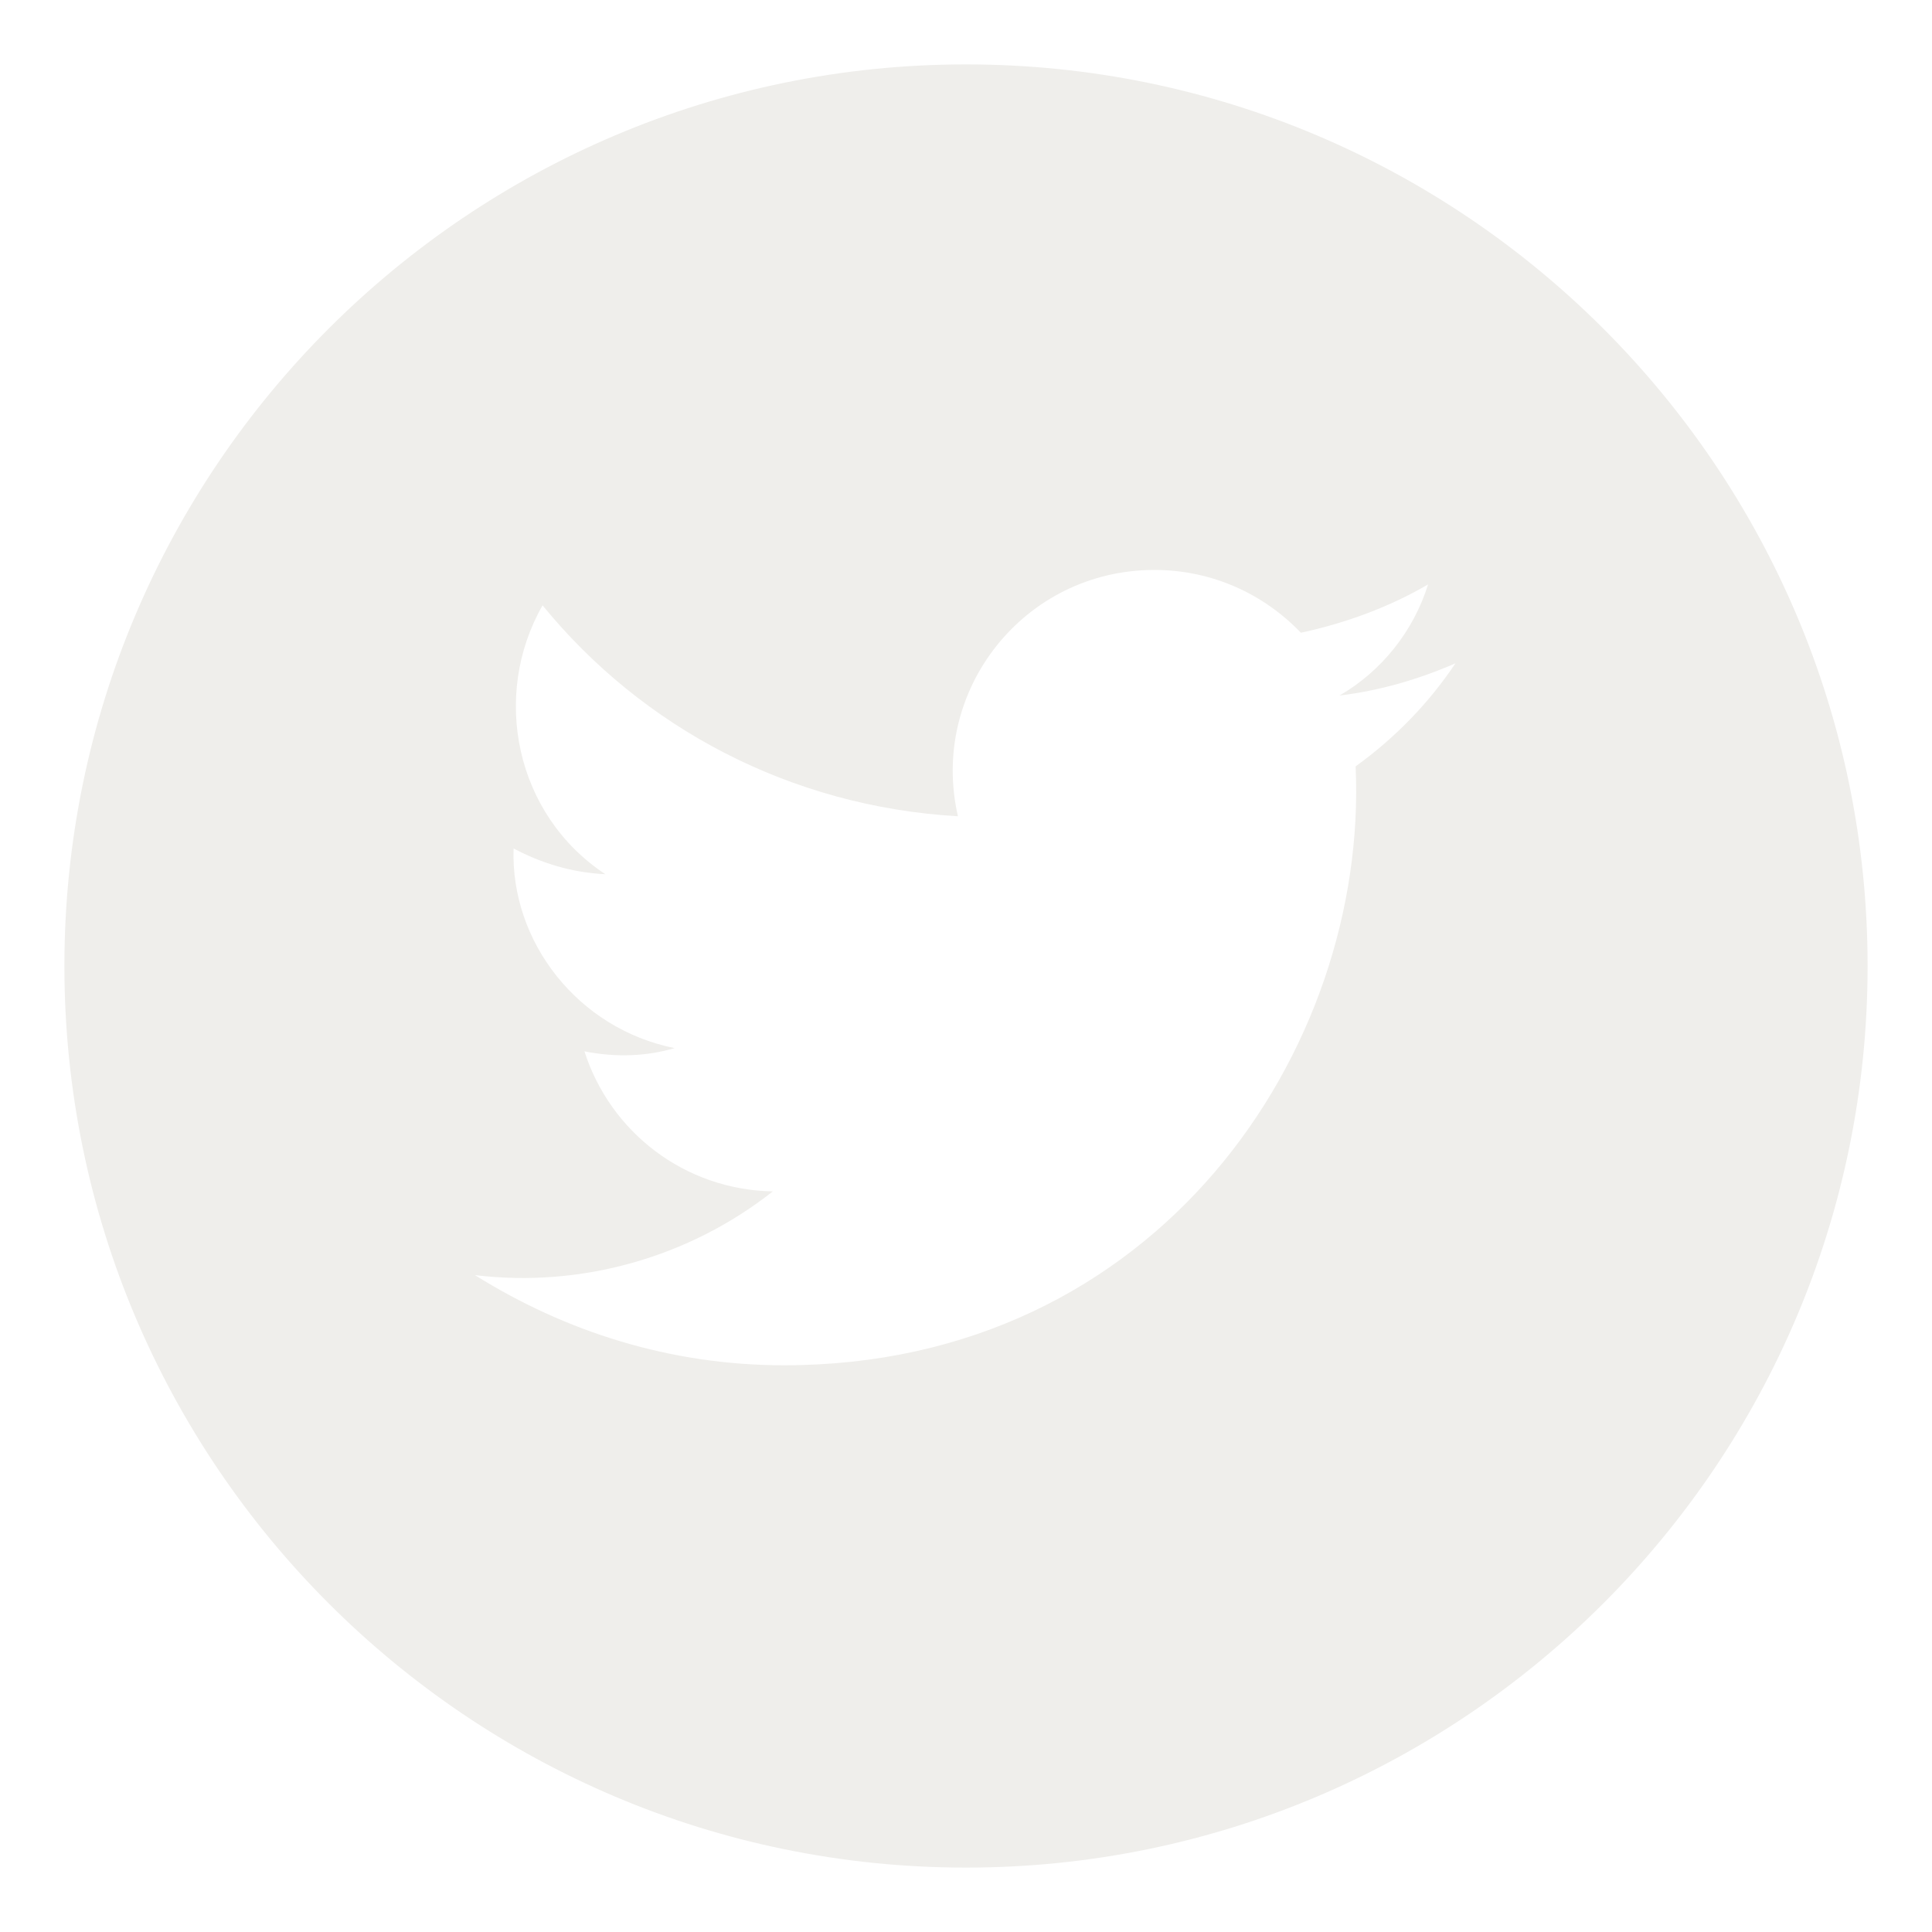
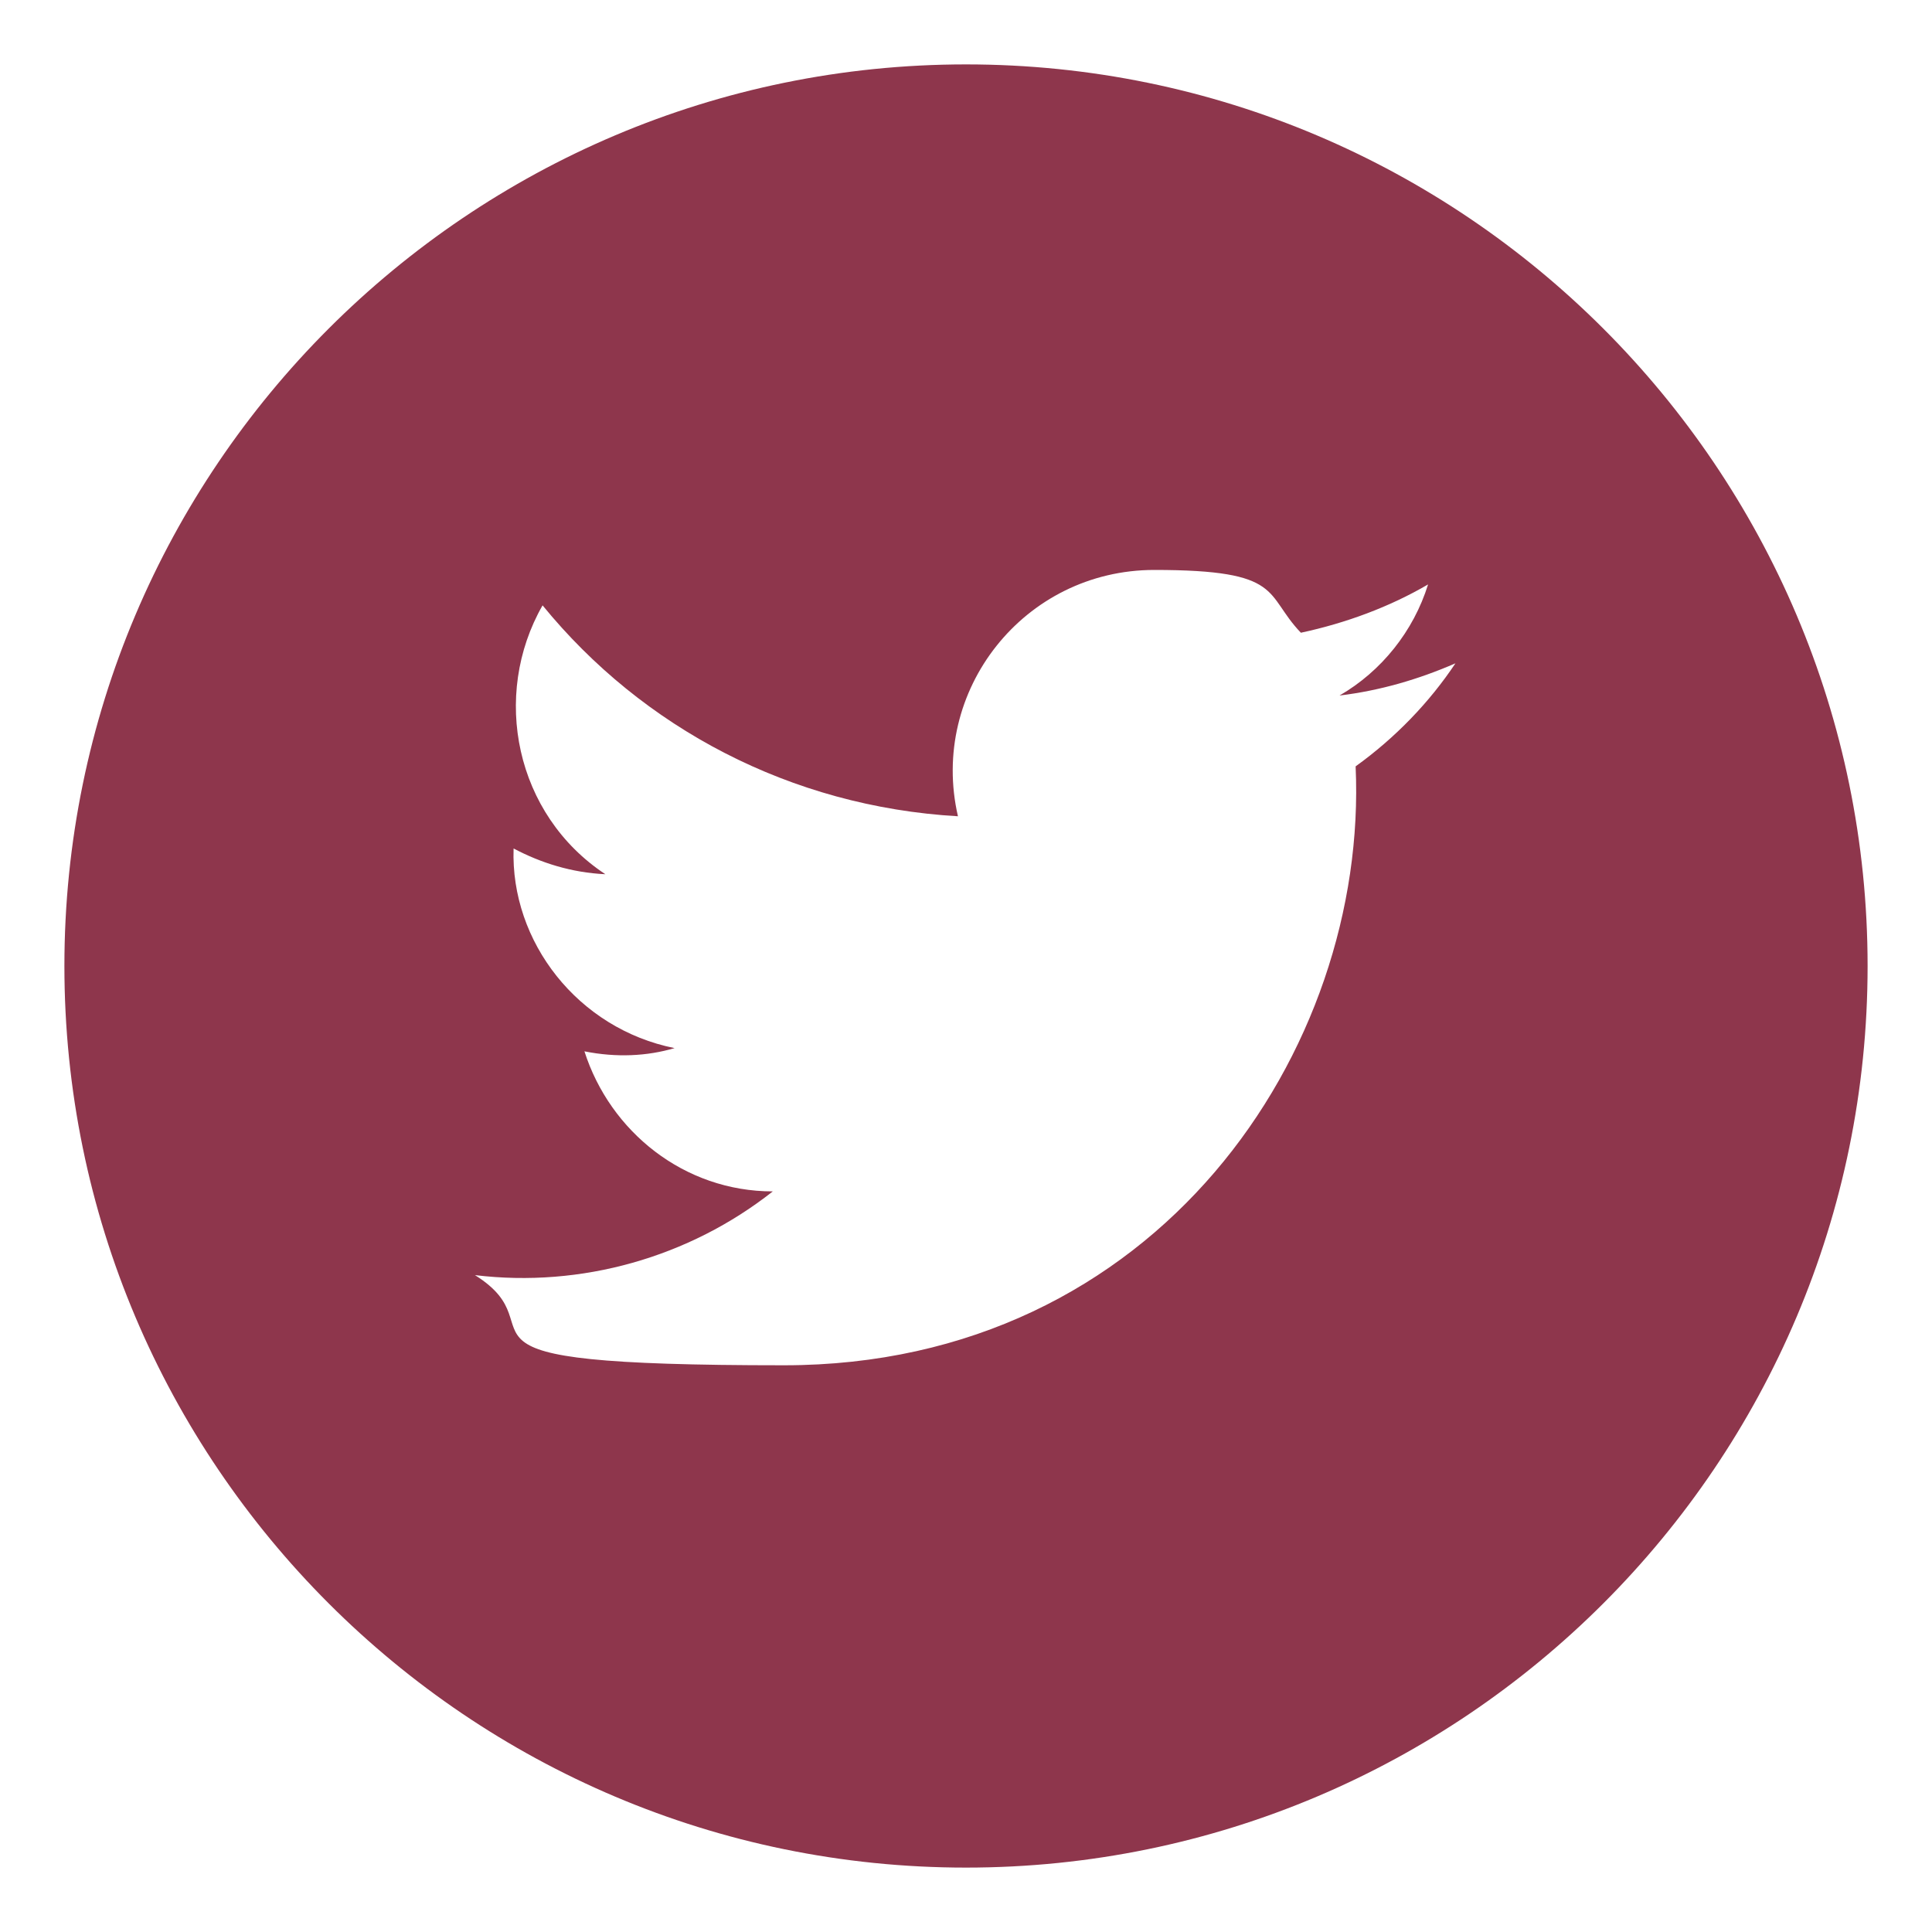
- <svg xmlns="http://www.w3.org/2000/svg" version="1.1" id="Layer_1" x="0px" y="0px" viewBox="0 0 120 120" style="enable-background:new 0 0 120 120;" xml:space="preserve">
-   <style type="text/css">
- 	.st0{fill:#EFEEEB;}
- </style>
-   <path class="st0" d="M60,4C29.1,4,4,29.1,4,60s25.1,56,56,56s56-25.1,56-56S90.9,4,60,4z M84.2,47.6C85,65.2,71.9,84.8,48.7,84.8  c-7.1,0-13.6-2.1-19.2-5.6c6.6,0.8,13.3-1.1,18.5-5.2c-5.5-0.1-10.1-3.7-11.7-8.7c2,0.4,3.9,0.3,5.6-0.2c-6-1.2-10.2-6.6-10-12.4  c1.7,0.9,3.6,1.5,5.7,1.6c-5.6-3.7-7.1-11.1-3.9-16.7c6.2,7.6,15.4,12.5,25.8,13.1c-1.8-7.8,4.1-15.3,12.2-15.3  c3.6,0,6.8,1.5,9.1,3.9c2.8-0.6,5.5-1.6,7.9-3c-0.9,2.9-2.9,5.4-5.5,6.9c2.5-0.3,4.9-1,7.2-2C88.8,43.6,86.7,45.8,84.2,47.6z" />
+ <svg xmlns="http://www.w3.org/2000/svg" id="Layer_1" version="1.1" viewBox="0 0 120 120">
+   <defs>
+     <style>
+       .st0 {
+         fill: #8e364c;
+       }
+     </style>
+   </defs>
+   <path class="st0" d="M60,4C29.1,4,4,29.1,4,60s25.1,56,56,56,56-25.1,56-56S90.9,4,60,4ZM84.2,47.6c.8,17.6-12.3,37.2-35.5,37.2s-13.6-2.1-19.2-5.6c6.6.8,13.3-1.1,18.5-5.2-5.5,0-10.1-3.7-11.7-8.7,2,.4,3.9.3,5.6-.2-6-1.2-10.2-6.6-10-12.4,1.7.9,3.6,1.5,5.7,1.6-5.6-3.7-7.1-11.1-3.9-16.7,6.2,7.6,15.4,12.5,25.8,13.1-1.8-7.8,4.1-15.3,12.2-15.3s6.8,1.5,9.1,3.9c2.8-.6,5.5-1.6,7.9-3-.9,2.9-2.9,5.4-5.5,6.9,2.5-.3,4.9-1,7.2-2-1.6,2.4-3.7,4.6-6.2,6.4Z" />
</svg>
